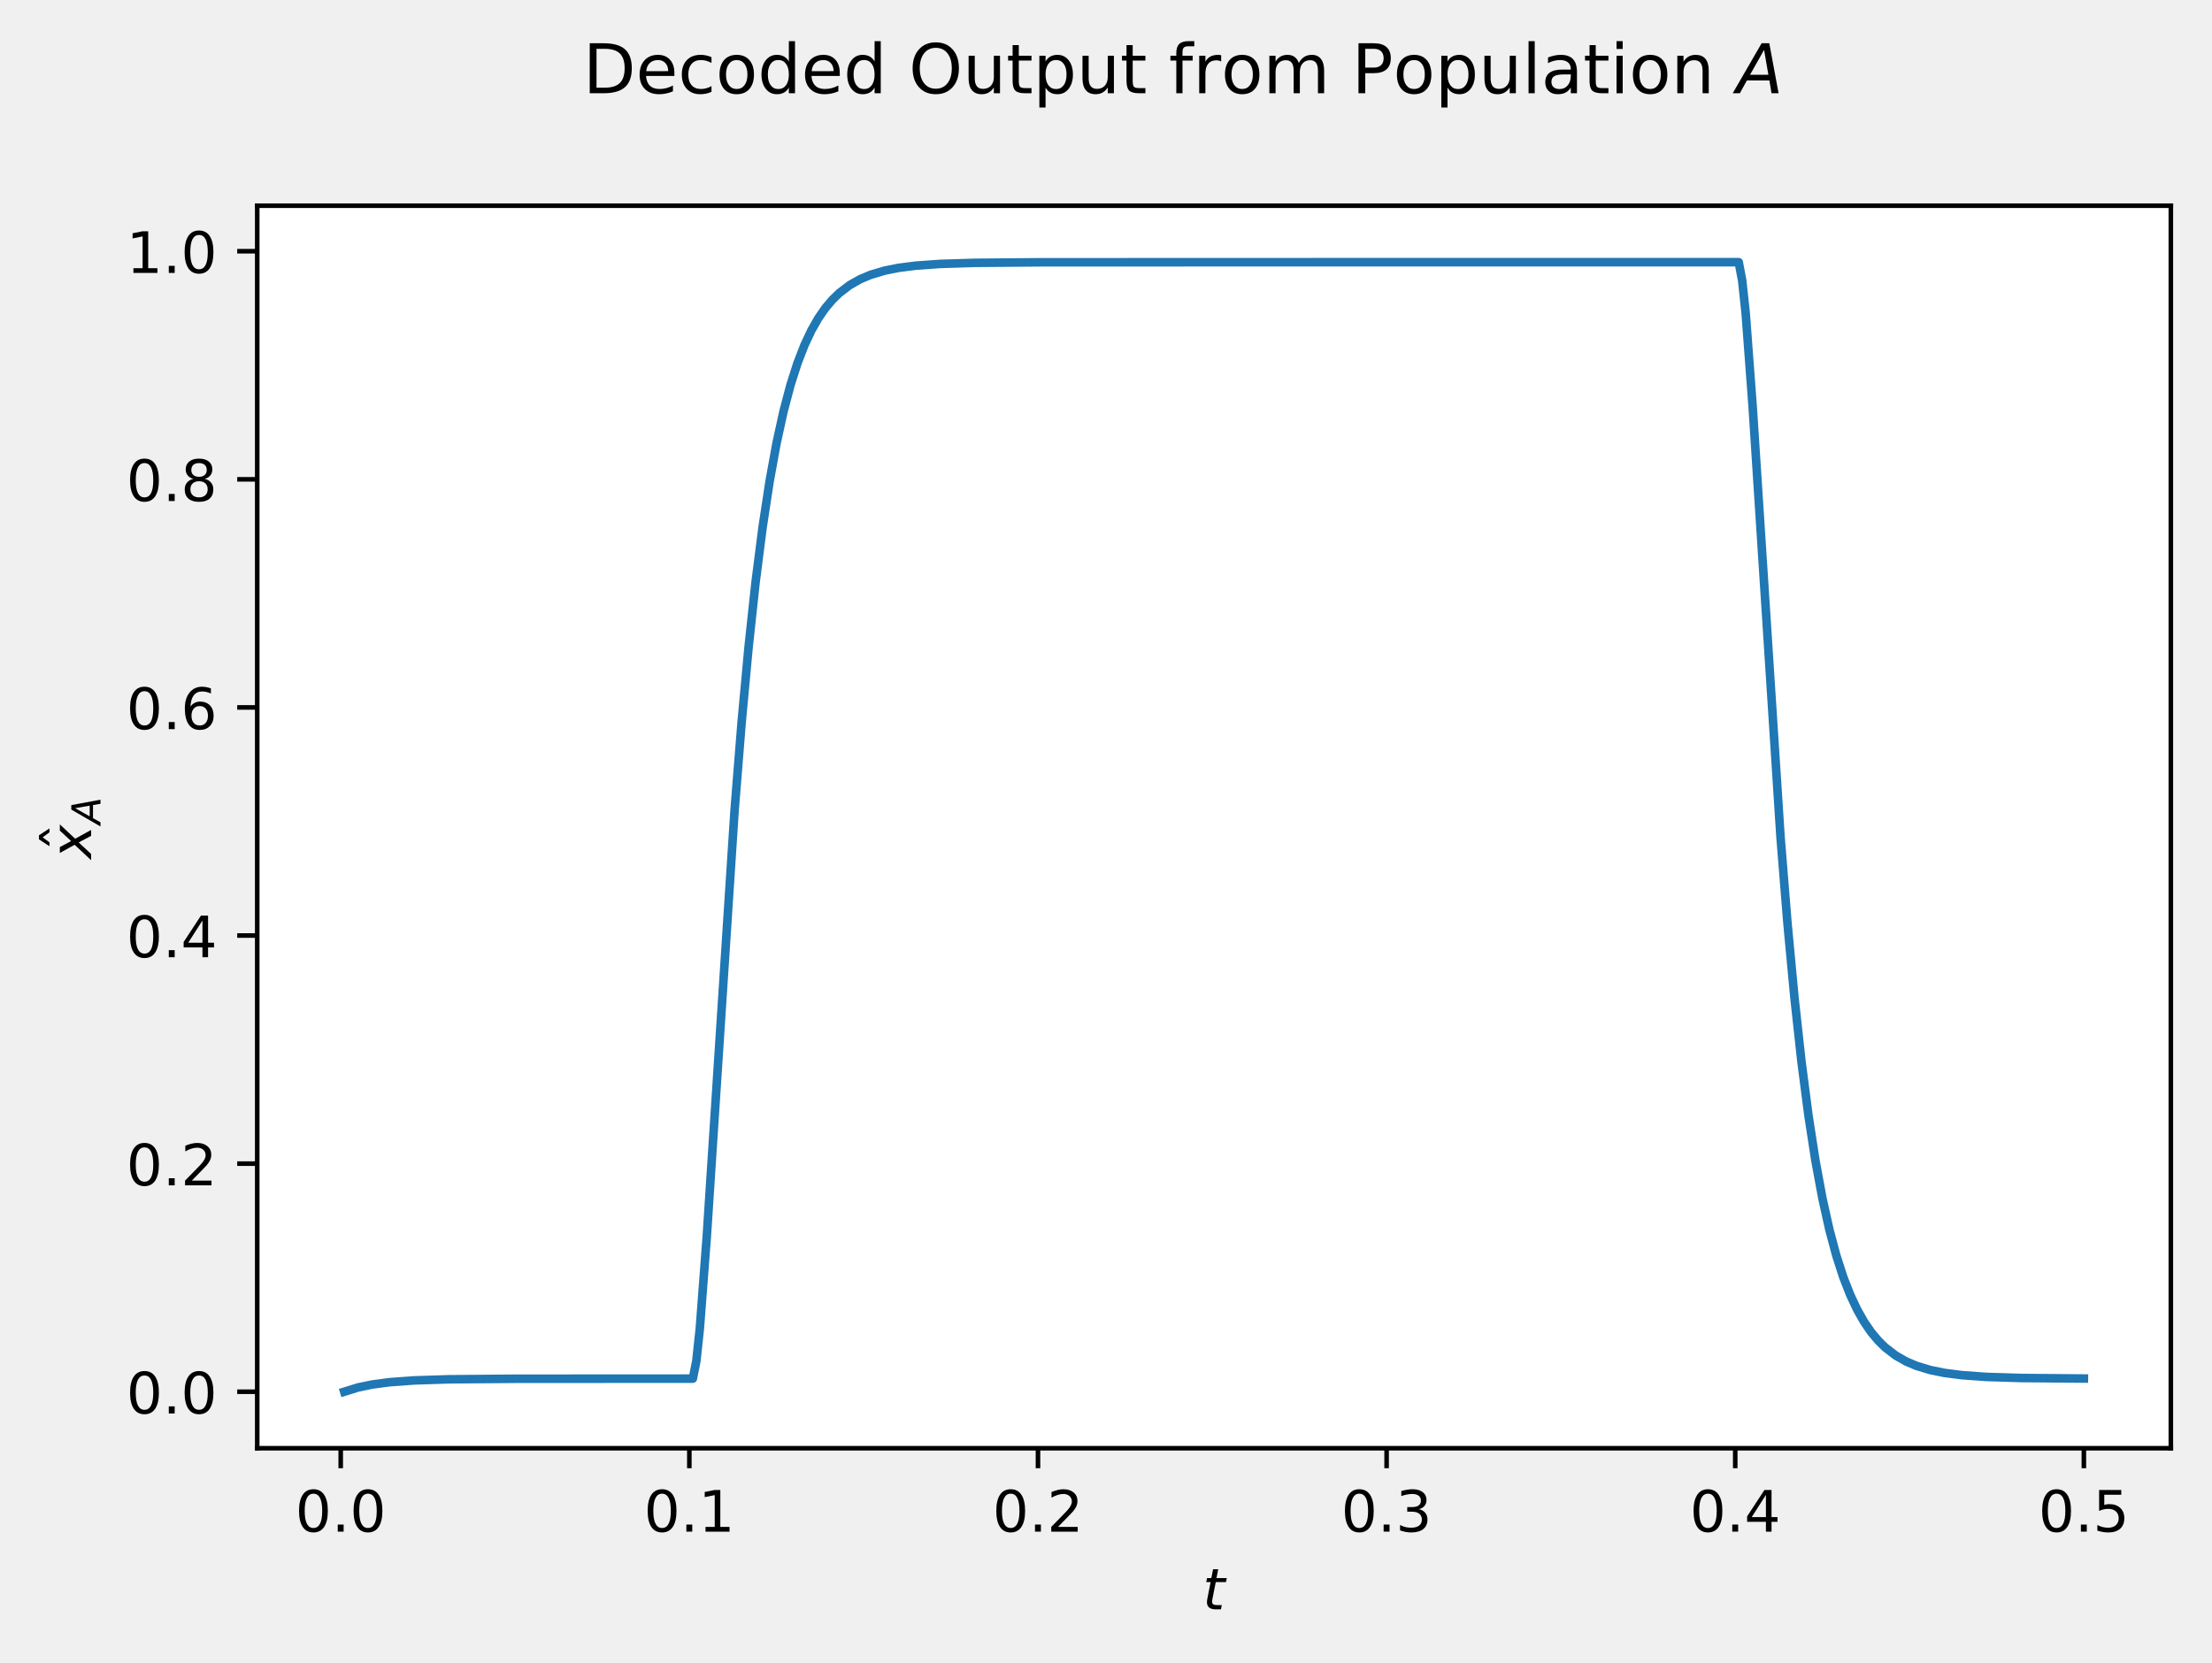
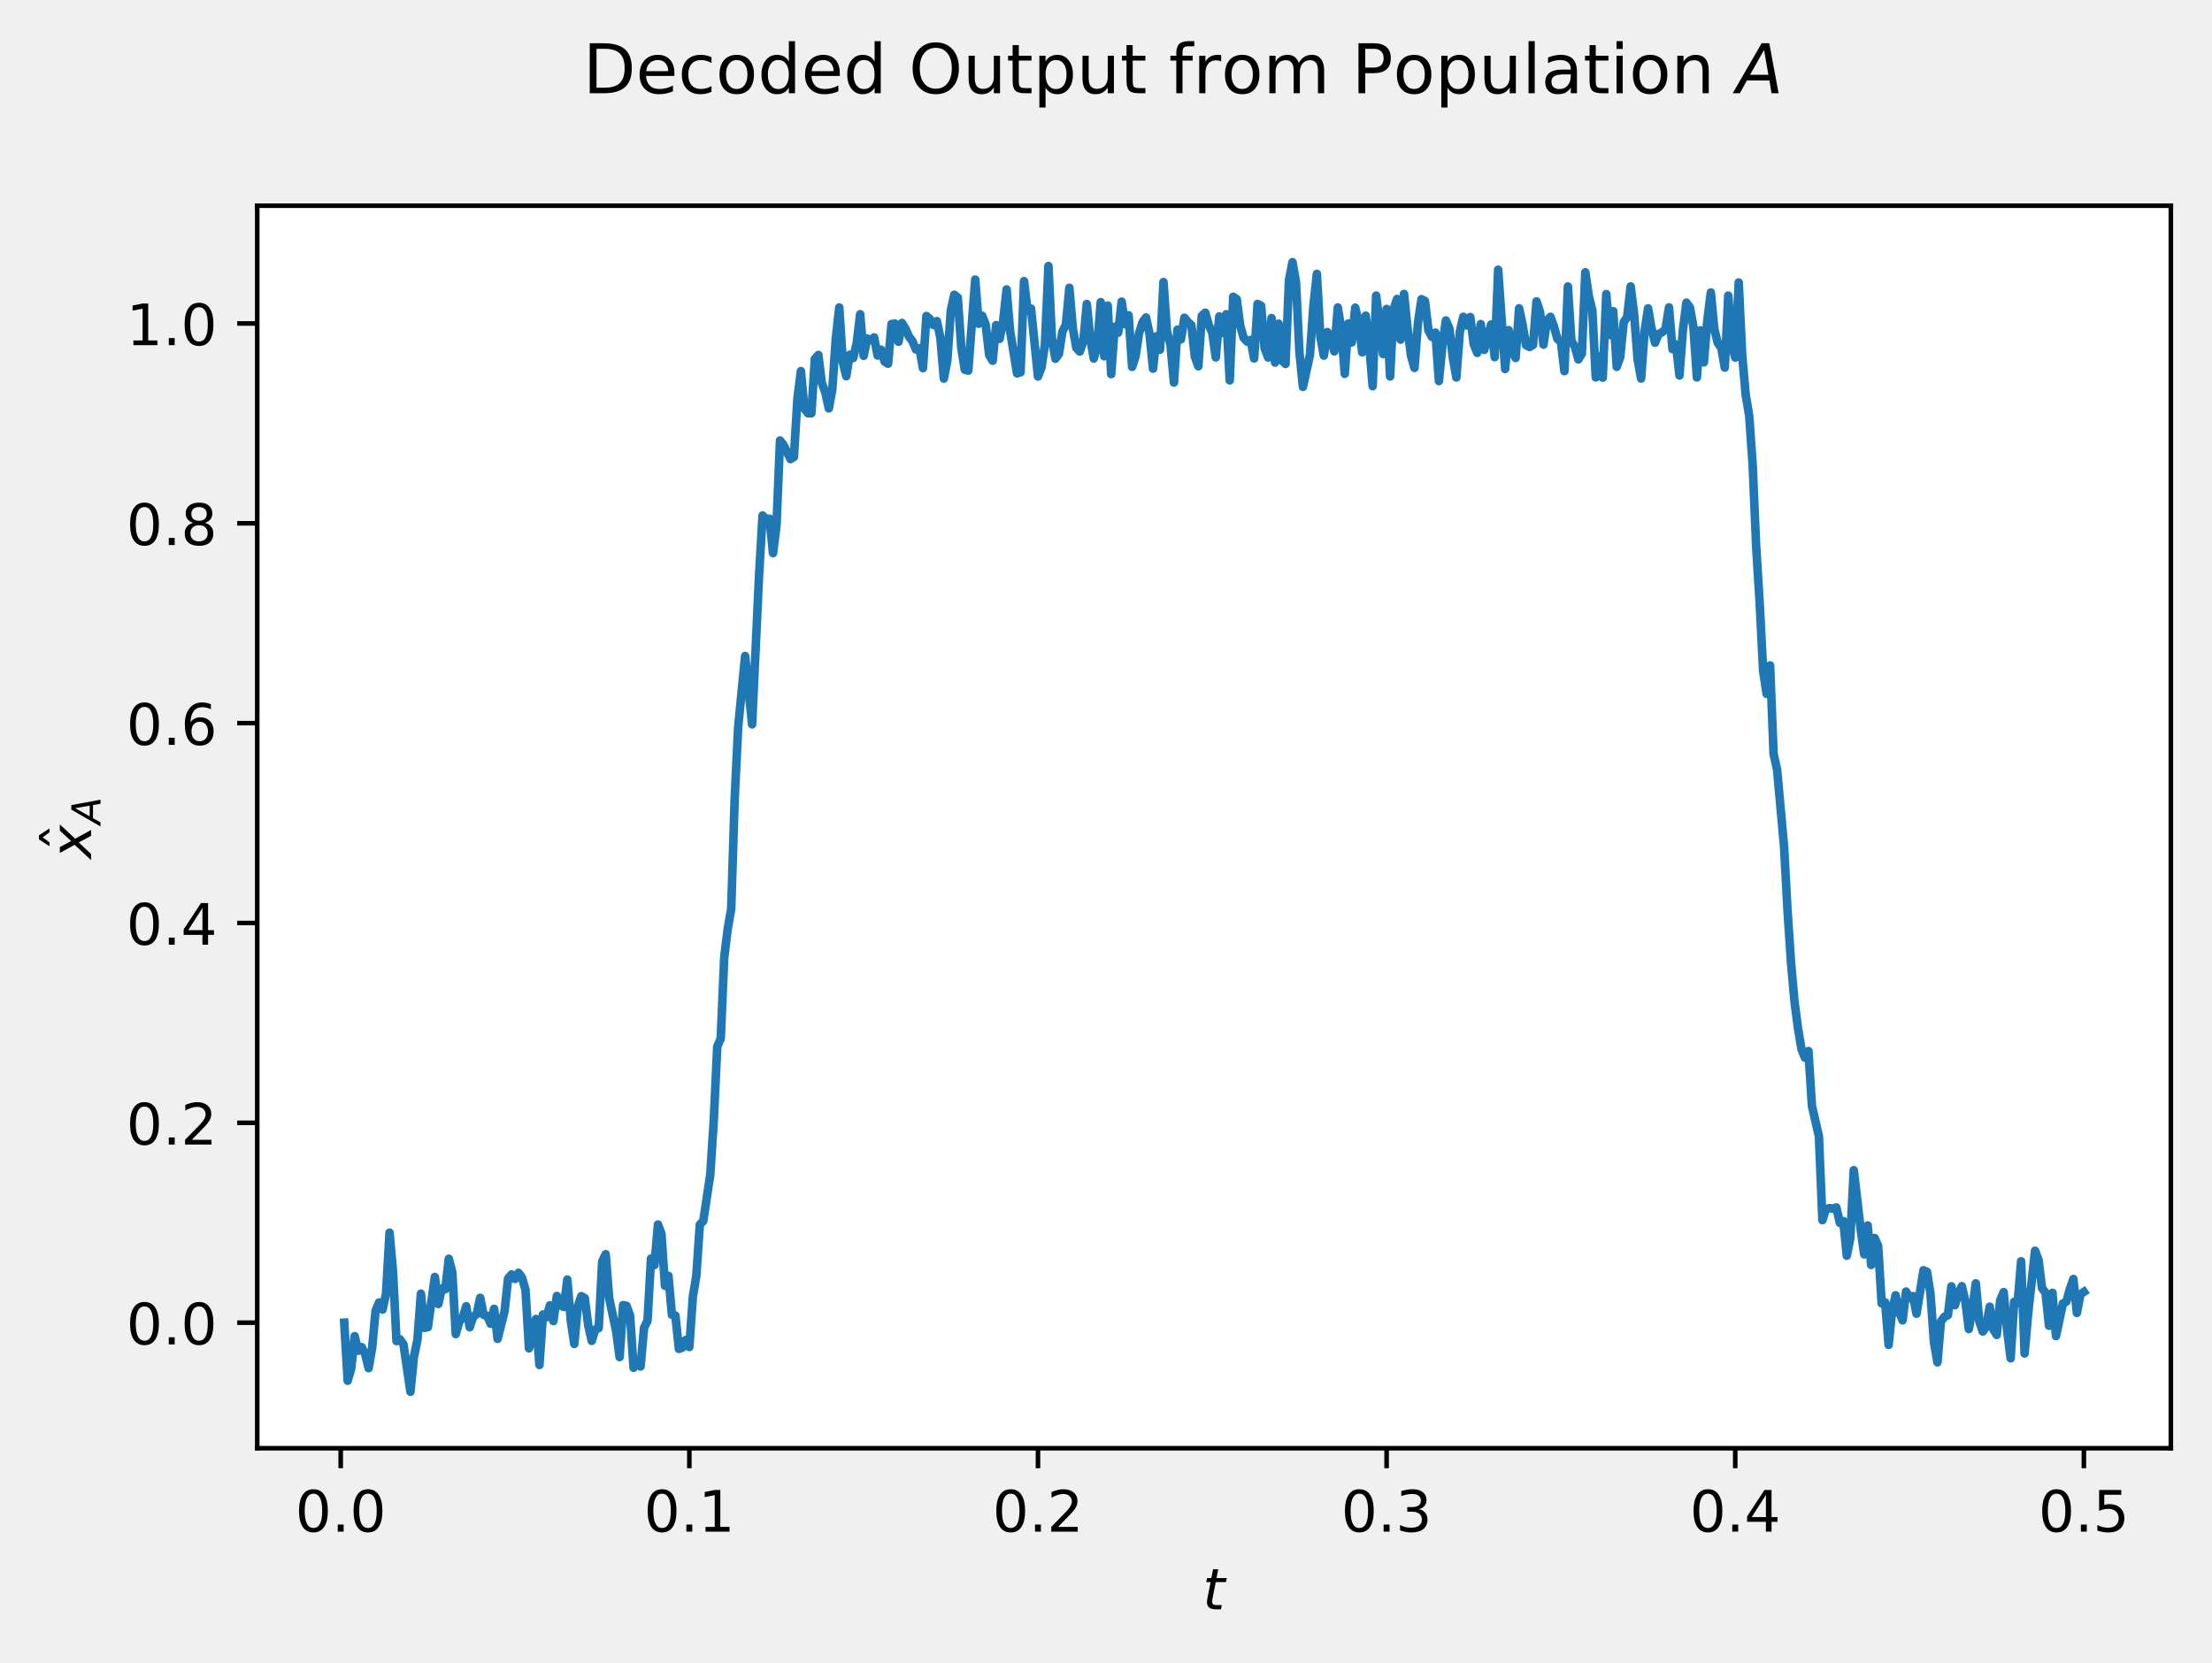
<svg xmlns="http://www.w3.org/2000/svg" xmlns:xlink="http://www.w3.org/1999/xlink" width="387.003pt" height="290.996pt" viewBox="0 0 387.003 290.996" version="1.1">
  <defs>
    <style type="text/css">*{stroke-linejoin: round; stroke-linecap: butt}</style>
  </defs>
  <g id="figure_1">
    <g id="patch_1">
      <path d="M 0 290.996  L 387.003 290.996  L 387.003 0  L 0 0  L 0 290.996  z " style="fill: none" />
    </g>
    <g id="axes_1">
      <g id="patch_2">
        <path d="M 45.003 253.44  L 379.803 253.44  L 379.803 36  L 45.003 36  z " style="fill: #ffffff" />
      </g>
      <g id="matplotlib.axis_1">
        <g id="xtick_1">
          <g id="line2d_1">
            <defs>
-               <path id="m7e45fe6b4c" d="M 0 0  L 0 3.5  " style="stroke: #000000; stroke-width: 0.8" />
+               <path id="m7174a9ec05" d="M 0 0  L 0 3.5  " style="stroke: #000000; stroke-width: 0.8" />
            </defs>
            <g>
-               <use xlink:href="#m7e45fe6b4c" x="59.611" y="253.44" style="stroke: #000000; stroke-width: 0.8" />
+               <use xlink:href="#m7174a9ec05" x="59.611" y="253.44" style="stroke: #000000; stroke-width: 0.8" />
            </g>
          </g>
          <g id="text_1">
            <g transform="translate(51.6598 268.0384) scale(0.1 -0.1)">
              <defs>
                <path id="DejaVuSans-30" d="M 2034 4250  Q 1547 4250 1301 3770  Q 1056 3291 1056 2328  Q 1056 1369 1301 889  Q 1547 409 2034 409  Q 2525 409 2770 889  Q 3016 1369 3016 2328  Q 3016 3291 2770 3770  Q 2525 4250 2034 4250  z M 2034 4750  Q 2819 4750 3233 4129  Q 3647 3509 3647 2328  Q 3647 1150 3233 529  Q 2819 -91 2034 -91  Q 1250 -91 836 529  Q 422 1150 422 2328  Q 422 3509 836 4129  Q 1250 4750 2034 4750  z " transform="scale(0.015625)" />
                <path id="DejaVuSans-2e" d="M 684 794  L 1344 794  L 1344 0  L 684 0  L 684 794  z " transform="scale(0.015625)" />
              </defs>
              <use xlink:href="#DejaVuSans-30" />
              <use xlink:href="#DejaVuSans-2e" x="63.623" />
              <use xlink:href="#DejaVuSans-30" x="95.41" />
            </g>
          </g>
        </g>
        <g id="xtick_2">
          <g id="line2d_2">
            <g>
-               <use xlink:href="#m7e45fe6b4c" x="120.606" y="253.44" style="stroke: #000000; stroke-width: 0.8" />
+               <use xlink:href="#m7174a9ec05" x="120.606" y="253.44" style="stroke: #000000; stroke-width: 0.8" />
            </g>
          </g>
          <g id="text_2">
            <g transform="translate(112.6545 268.0384) scale(0.1 -0.1)">
              <defs>
                <path id="DejaVuSans-31" d="M 794 531  L 1825 531  L 1825 4091  L 703 3866  L 703 4441  L 1819 4666  L 2450 4666  L 2450 531  L 3481 531  L 3481 0  L 794 0  L 794 531  z " transform="scale(0.015625)" />
              </defs>
              <use xlink:href="#DejaVuSans-30" />
              <use xlink:href="#DejaVuSans-2e" x="63.623" />
              <use xlink:href="#DejaVuSans-31" x="95.41" />
            </g>
          </g>
        </g>
        <g id="xtick_3">
          <g id="line2d_3">
            <g>
-               <use xlink:href="#m7e45fe6b4c" x="181.601" y="253.44" style="stroke: #000000; stroke-width: 0.8" />
+               <use xlink:href="#m7174a9ec05" x="181.601" y="253.44" style="stroke: #000000; stroke-width: 0.8" />
            </g>
          </g>
          <g id="text_3">
            <g transform="translate(173.6492 268.0384) scale(0.1 -0.1)">
              <defs>
                <path id="DejaVuSans-32" d="M 1228 531  L 3431 531  L 3431 0  L 469 0  L 469 531  Q 828 903 1448 1529  Q 2069 2156 2228 2338  Q 2531 2678 2651 2914  Q 2772 3150 2772 3378  Q 2772 3750 2511 3984  Q 2250 4219 1831 4219  Q 1534 4219 1204 4116  Q 875 4013 500 3803  L 500 4441  Q 881 4594 1212 4672  Q 1544 4750 1819 4750  Q 2544 4750 2975 4387  Q 3406 4025 3406 3419  Q 3406 3131 3298 2873  Q 3191 2616 2906 2266  Q 2828 2175 2409 1742  Q 1991 1309 1228 531  z " transform="scale(0.015625)" />
              </defs>
              <use xlink:href="#DejaVuSans-30" />
              <use xlink:href="#DejaVuSans-2e" x="63.623" />
              <use xlink:href="#DejaVuSans-32" x="95.41" />
            </g>
          </g>
        </g>
        <g id="xtick_4">
          <g id="line2d_4">
            <g>
-               <use xlink:href="#m7e45fe6b4c" x="242.596" y="253.44" style="stroke: #000000; stroke-width: 0.8" />
+               <use xlink:href="#m7174a9ec05" x="242.596" y="253.44" style="stroke: #000000; stroke-width: 0.8" />
            </g>
          </g>
          <g id="text_4">
            <g transform="translate(234.6439 268.0384) scale(0.1 -0.1)">
              <defs>
                <path id="DejaVuSans-33" d="M 2597 2516  Q 3050 2419 3304 2112  Q 3559 1806 3559 1356  Q 3559 666 3084 287  Q 2609 -91 1734 -91  Q 1441 -91 1130 -33  Q 819 25 488 141  L 488 750  Q 750 597 1062 519  Q 1375 441 1716 441  Q 2309 441 2620 675  Q 2931 909 2931 1356  Q 2931 1769 2642 2001  Q 2353 2234 1838 2234  L 1294 2234  L 1294 2753  L 1863 2753  Q 2328 2753 2575 2939  Q 2822 3125 2822 3475  Q 2822 3834 2567 4026  Q 2313 4219 1838 4219  Q 1578 4219 1281 4162  Q 984 4106 628 3988  L 628 4550  Q 988 4650 1302 4700  Q 1616 4750 1894 4750  Q 2613 4750 3031 4423  Q 3450 4097 3450 3541  Q 3450 3153 3228 2886  Q 3006 2619 2597 2516  z " transform="scale(0.015625)" />
              </defs>
              <use xlink:href="#DejaVuSans-30" />
              <use xlink:href="#DejaVuSans-2e" x="63.623" />
              <use xlink:href="#DejaVuSans-33" x="95.41" />
            </g>
          </g>
        </g>
        <g id="xtick_5">
          <g id="line2d_5">
            <g>
-               <use xlink:href="#m7e45fe6b4c" x="303.59" y="253.44" style="stroke: #000000; stroke-width: 0.8" />
+               <use xlink:href="#m7174a9ec05" x="303.59" y="253.44" style="stroke: #000000; stroke-width: 0.8" />
            </g>
          </g>
          <g id="text_5">
            <g transform="translate(295.6387 268.0384) scale(0.1 -0.1)">
              <defs>
                <path id="DejaVuSans-34" d="M 2419 4116  L 825 1625  L 2419 1625  L 2419 4116  z M 2253 4666  L 3047 4666  L 3047 1625  L 3713 1625  L 3713 1100  L 3047 1100  L 3047 0  L 2419 0  L 2419 1100  L 313 1100  L 313 1709  L 2253 4666  z " transform="scale(0.015625)" />
              </defs>
              <use xlink:href="#DejaVuSans-30" />
              <use xlink:href="#DejaVuSans-2e" x="63.623" />
              <use xlink:href="#DejaVuSans-34" x="95.41" />
            </g>
          </g>
        </g>
        <g id="xtick_6">
          <g id="line2d_6">
            <g>
-               <use xlink:href="#m7e45fe6b4c" x="364.585" y="253.44" style="stroke: #000000; stroke-width: 0.8" />
+               <use xlink:href="#m7174a9ec05" x="364.585" y="253.44" style="stroke: #000000; stroke-width: 0.8" />
            </g>
          </g>
          <g id="text_6">
            <g transform="translate(356.6334 268.0384) scale(0.1 -0.1)">
              <defs>
                <path id="DejaVuSans-35" d="M 691 4666  L 3169 4666  L 3169 4134  L 1269 4134  L 1269 2991  Q 1406 3038 1543 3061  Q 1681 3084 1819 3084  Q 2600 3084 3056 2656  Q 3513 2228 3513 1497  Q 3513 744 3044 326  Q 2575 -91 1722 -91  Q 1428 -91 1123 -41  Q 819 9 494 109  L 494 744  Q 775 591 1075 516  Q 1375 441 1709 441  Q 2250 441 2565 725  Q 2881 1009 2881 1497  Q 2881 1984 2565 2268  Q 2250 2553 1709 2553  Q 1456 2553 1204 2497  Q 953 2441 691 2322  L 691 4666  z " transform="scale(0.015625)" />
              </defs>
              <use xlink:href="#DejaVuSans-30" />
              <use xlink:href="#DejaVuSans-2e" x="63.623" />
              <use xlink:href="#DejaVuSans-35" x="95.41" />
            </g>
          </g>
        </g>
        <g id="text_7">
          <g transform="translate(210.4031 281.7166) scale(0.1 -0.1)">
            <defs>
              <path id="DejaVuSans-Oblique-74" d="M 2706 3500  L 2619 3053  L 1472 3053  L 1100 1153  Q 1081 1047 1072 975  Q 1063 903 1063 863  Q 1063 663 1183 572  Q 1303 481 1569 481  L 2150 481  L 2053 0  L 1503 0  Q 991 0 739 200  Q 488 400 488 806  Q 488 878 497 964  Q 506 1050 525 1153  L 897 3053  L 409 3053  L 500 3500  L 978 3500  L 1172 4494  L 1747 4494  L 1556 3500  L 2706 3500  z " transform="scale(0.015625)" />
            </defs>
            <use xlink:href="#DejaVuSans-Oblique-74" transform="translate(0 0.78125)" />
          </g>
        </g>
      </g>
      <g id="matplotlib.axis_2">
        <g id="ytick_1">
          <g id="line2d_7">
            <defs>
-               <path id="m61e25bd1f5" d="M 0 0  L -3.5 0  " style="stroke: #000000; stroke-width: 0.8" />
+               <path id="m67302a5485" d="M 0 0  L -3.5 0  " style="stroke: #000000; stroke-width: 0.8" />
            </defs>
            <g>
-               <use xlink:href="#m61e25bd1f5" x="45.003" y="243.556" style="stroke: #000000; stroke-width: 0.8" />
+               <use xlink:href="#m67302a5485" x="45.003" y="231.468" style="stroke: #000000; stroke-width: 0.8" />
            </g>
          </g>
          <g id="text_8">
-             <g transform="translate(22.1 247.3556) scale(0.1 -0.1)">
+             <g transform="translate(22.1 235.267) scale(0.1 -0.1)">
              <use xlink:href="#DejaVuSans-30" />
              <use xlink:href="#DejaVuSans-2e" x="63.623" />
              <use xlink:href="#DejaVuSans-30" x="95.41" />
            </g>
          </g>
        </g>
        <g id="ytick_2">
          <g id="line2d_8">
            <g>
-               <use xlink:href="#m61e25bd1f5" x="45.003" y="203.638" style="stroke: #000000; stroke-width: 0.8" />
+               <use xlink:href="#m67302a5485" x="45.003" y="196.495" style="stroke: #000000; stroke-width: 0.8" />
            </g>
          </g>
          <g id="text_9">
-             <g transform="translate(22.1 207.4368) scale(0.1 -0.1)">
+             <g transform="translate(22.1 200.2947) scale(0.1 -0.1)">
              <use xlink:href="#DejaVuSans-30" />
              <use xlink:href="#DejaVuSans-2e" x="63.623" />
              <use xlink:href="#DejaVuSans-32" x="95.41" />
            </g>
          </g>
        </g>
        <g id="ytick_3">
          <g id="line2d_9">
            <g>
-               <use xlink:href="#m61e25bd1f5" x="45.003" y="163.719" style="stroke: #000000; stroke-width: 0.8" />
+               <use xlink:href="#m67302a5485" x="45.003" y="161.523" style="stroke: #000000; stroke-width: 0.8" />
            </g>
          </g>
          <g id="text_10">
-             <g transform="translate(22.1 167.518) scale(0.1 -0.1)">
+             <g transform="translate(22.1 165.3224) scale(0.1 -0.1)">
              <use xlink:href="#DejaVuSans-30" />
              <use xlink:href="#DejaVuSans-2e" x="63.623" />
              <use xlink:href="#DejaVuSans-34" x="95.41" />
            </g>
          </g>
        </g>
        <g id="ytick_4">
          <g id="line2d_10">
            <g>
-               <use xlink:href="#m61e25bd1f5" x="45.003" y="123.8" style="stroke: #000000; stroke-width: 0.8" />
+               <use xlink:href="#m67302a5485" x="45.003" y="126.551" style="stroke: #000000; stroke-width: 0.8" />
            </g>
          </g>
          <g id="text_11">
-             <g transform="translate(22.1 127.5993) scale(0.1 -0.1)">
+             <g transform="translate(22.1 130.3501) scale(0.1 -0.1)">
              <defs>
                <path id="DejaVuSans-36" d="M 2113 2584  Q 1688 2584 1439 2293  Q 1191 2003 1191 1497  Q 1191 994 1439 701  Q 1688 409 2113 409  Q 2538 409 2786 701  Q 3034 994 3034 1497  Q 3034 2003 2786 2293  Q 2538 2584 2113 2584  z M 3366 4563  L 3366 3988  Q 3128 4100 2886 4159  Q 2644 4219 2406 4219  Q 1781 4219 1451 3797  Q 1122 3375 1075 2522  Q 1259 2794 1537 2939  Q 1816 3084 2150 3084  Q 2853 3084 3261 2657  Q 3669 2231 3669 1497  Q 3669 778 3244 343  Q 2819 -91 2113 -91  Q 1303 -91 875 529  Q 447 1150 447 2328  Q 447 3434 972 4092  Q 1497 4750 2381 4750  Q 2619 4750 2861 4703  Q 3103 4656 3366 4563  z " transform="scale(0.015625)" />
              </defs>
              <use xlink:href="#DejaVuSans-30" />
              <use xlink:href="#DejaVuSans-2e" x="63.623" />
              <use xlink:href="#DejaVuSans-36" x="95.41" />
            </g>
          </g>
        </g>
        <g id="ytick_5">
          <g id="line2d_11">
            <g>
-               <use xlink:href="#m61e25bd1f5" x="45.003" y="83.881" style="stroke: #000000; stroke-width: 0.8" />
+               <use xlink:href="#m67302a5485" x="45.003" y="91.579" style="stroke: #000000; stroke-width: 0.8" />
            </g>
          </g>
          <g id="text_12">
-             <g transform="translate(22.1 87.68049) scale(0.1 -0.1)">
+             <g transform="translate(22.1 95.37785) scale(0.1 -0.1)">
              <defs>
                <path id="DejaVuSans-38" d="M 2034 2216  Q 1584 2216 1326 1975  Q 1069 1734 1069 1313  Q 1069 891 1326 650  Q 1584 409 2034 409  Q 2484 409 2743 651  Q 3003 894 3003 1313  Q 3003 1734 2745 1975  Q 2488 2216 2034 2216  z M 1403 2484  Q 997 2584 770 2862  Q 544 3141 544 3541  Q 544 4100 942 4425  Q 1341 4750 2034 4750  Q 2731 4750 3128 4425  Q 3525 4100 3525 3541  Q 3525 3141 3298 2862  Q 3072 2584 2669 2484  Q 3125 2378 3379 2068  Q 3634 1759 3634 1313  Q 3634 634 3220 271  Q 2806 -91 2034 -91  Q 1263 -91 848 271  Q 434 634 434 1313  Q 434 1759 690 2068  Q 947 2378 1403 2484  z M 1172 3481  Q 1172 3119 1398 2916  Q 1625 2713 2034 2713  Q 2441 2713 2670 2916  Q 2900 3119 2900 3481  Q 2900 3844 2670 4047  Q 2441 4250 2034 4250  Q 1625 4250 1398 4047  Q 1172 3844 1172 3481  z " transform="scale(0.015625)" />
              </defs>
              <use xlink:href="#DejaVuSans-30" />
              <use xlink:href="#DejaVuSans-2e" x="63.623" />
              <use xlink:href="#DejaVuSans-38" x="95.41" />
            </g>
          </g>
        </g>
        <g id="ytick_6">
          <g id="line2d_12">
            <g>
-               <use xlink:href="#m61e25bd1f5" x="45.003" y="43.963" style="stroke: #000000; stroke-width: 0.8" />
+               <use xlink:href="#m67302a5485" x="45.003" y="56.606" style="stroke: #000000; stroke-width: 0.8" />
            </g>
          </g>
          <g id="text_13">
-             <g transform="translate(22.1 47.76172) scale(0.1 -0.1)">
+             <g transform="translate(22.1 60.40557) scale(0.1 -0.1)">
              <use xlink:href="#DejaVuSans-31" />
              <use xlink:href="#DejaVuSans-2e" x="63.623" />
              <use xlink:href="#DejaVuSans-30" x="95.41" />
            </g>
          </g>
        </g>
        <g id="text_14">
          <g transform="translate(16.02031 150.27) rotate(-90) scale(0.1 -0.1)">
            <defs>
              <path id="DejaVuSans-302" d="M -1831 5119  L -1369 5119  L -603 3944  L -1038 3944  L -1600 4709  L -2163 3944  L -2597 3944  L -1831 5119  z M -1600 3584  L -1600 3584  z " transform="scale(0.015625)" />
              <path id="DejaVuSans-Oblique-78" d="M 3841 3500  L 2234 1784  L 3219 0  L 2559 0  L 1819 1388  L 531 0  L -166 0  L 1556 1844  L 641 3500  L 1300 3500  L 1972 2234  L 3144 3500  L 3841 3500  z " transform="scale(0.015625)" />
              <path id="DejaVuSans-Oblique-41" d="M 2356 4666  L 3072 4666  L 3938 0  L 3278 0  L 3084 1197  L 984 1197  L 325 0  L -341 0  L 2356 4666  z M 2584 4044  L 1275 1722  L 2988 1722  L 2584 4044  z " transform="scale(0.015625)" />
            </defs>
            <use xlink:href="#DejaVuSans-302" transform="translate(62.37305 12.01562)" />
            <use xlink:href="#DejaVuSans-Oblique-78" transform="translate(0 0.828125)" />
            <use xlink:href="#DejaVuSans-Oblique-41" transform="translate(60.13672 -15.57812) scale(0.7)" />
          </g>
        </g>
      </g>
      <g id="line2d_13">
-         <path d="M 60.221 243.556  L 62.661 242.8  L 65.101 242.294  L 68.151 241.888  L 72.42 241.574  L 78.52 241.378  L 90.109 241.28  L 121.216 241.263  L 121.826 238.203  L 122.436 232.504  L 123.656 216.39  L 128.535 141.587  L 129.755 126.38  L 130.975 113.184  L 132.195 101.874  L 133.415 92.315  L 134.635 84.293  L 135.855 77.593  L 137.075 72.021  L 138.295 67.401  L 139.514 63.579  L 140.734 60.425  L 141.954 57.824  L 143.174 55.683  L 144.394 53.923  L 145.614 52.476  L 146.834 51.288  L 148.664 49.894  L 150.493 48.858  L 152.323 48.089  L 154.763 47.363  L 157.203 46.876  L 160.253 46.486  L 164.522 46.183  L 170.622 45.994  L 182.211 45.9  L 231.616 45.884  L 304.2 45.884  L 304.81 49.128  L 305.42 54.858  L 306.64 71.194  L 311.52 146.562  L 312.739 161.673  L 313.959 174.67  L 315.179 185.793  L 316.399 195.197  L 317.619 203.094  L 318.839 209.694  L 320.059 215.186  L 321.279 219.743  L 322.499 223.515  L 323.718 226.629  L 324.938 229.213  L 326.158 231.364  L 327.378 233.137  L 328.598 234.596  L 329.818 235.795  L 331.648 237.204  L 333.478 238.252  L 335.307 239.03  L 337.747 239.765  L 340.187 240.258  L 343.237 240.653  L 347.506 240.96  L 353.606 241.152  L 364.585 241.245  L 364.585 241.245  " clip-path="url(#pd326ae05a4)" style="fill: none; stroke: #1f77b4; stroke-width: 1.5; stroke-linecap: square" />
+         <path d="M 60.221 231.468  L 60.831 241.63  L 61.441 239.522  L 62.051 233.829  L 62.661 236.387  L 63.271 235.747  L 63.881 236.974  L 64.491 239.432  L 65.101 235.915  L 65.711 229.365  L 66.321 227.94  L 66.931 229.169  L 67.541 226.4  L 68.151 215.716  L 68.761 222.527  L 69.371 234.689  L 69.98 234.383  L 70.59 235.267  L 71.81 243.556  L 72.42 237.436  L 73.03 234.472  L 73.64 226.392  L 74.25 232.379  L 74.86 232.25  L 76.08 223.467  L 76.69 228.203  L 77.3 225.499  L 77.91 225.623  L 78.52 220.284  L 79.13 222.643  L 79.74 233.468  L 80.35 231.282  L 80.96 230.561  L 81.569 228.589  L 82.179 232.268  L 82.789 230.419  L 83.399 229.973  L 84.009 227.115  L 84.619 230.102  L 85.229 230.262  L 85.839 231.659  L 86.449 229.045  L 87.059 234.301  L 88.279 229.445  L 88.889 223.76  L 89.499 223.028  L 90.109 223.82  L 90.719 222.743  L 91.329 223.573  L 91.939 225.712  L 92.549 235.961  L 93.768 230.822  L 94.378 238.872  L 94.988 230.04  L 95.598 230.531  L 96.208 228.441  L 96.818 231.193  L 97.428 226.798  L 98.038 228.43  L 98.648 228.719  L 99.258 223.921  L 99.868 231.155  L 100.478 235.188  L 101.088 228.615  L 101.698 226.832  L 102.308 227.167  L 102.918 231.959  L 103.528 234.651  L 104.138 232.666  L 104.747 232.409  L 105.357 220.78  L 105.967 219.491  L 106.577 227.172  L 107.797 232.95  L 108.407 237.486  L 109.017 228.396  L 109.627 228.529  L 110.237 230.248  L 110.847 239.356  L 111.457 238.137  L 112.067 239.132  L 112.677 232.37  L 113.287 231.141  L 113.897 220.246  L 114.507 221.381  L 115.117 214.296  L 115.726 215.93  L 116.336 225.018  L 116.946 223.261  L 117.556 230.088  L 118.166 230.219  L 118.776 236.06  L 119.386 235.826  L 119.996 234.49  L 120.606 235.725  L 121.216 226.955  L 121.826 223.26  L 122.436 214.316  L 123.046 213.661  L 124.266 205.551  L 124.876 196.15  L 125.486 183.153  L 126.096 181.748  L 126.706 167.569  L 127.315 162.552  L 127.925 159.097  L 128.535 139.811  L 129.145 127.269  L 130.365 114.799  L 131.585 126.76  L 132.805 100.611  L 133.415 90.215  L 134.025 90.815  L 134.635 90.774  L 135.245 96.81  L 135.855 91.911  L 136.465 77.084  L 137.075 77.848  L 138.295 80.335  L 138.904 79.975  L 139.514 69.767  L 140.124 64.938  L 140.734 71.493  L 141.344 72.315  L 141.954 72.328  L 142.564 62.819  L 143.174 62.12  L 143.784 67.037  L 144.394 68.696  L 145.004 71.472  L 145.614 68.184  L 146.224 59.297  L 146.834 53.807  L 147.444 63.291  L 148.054 65.839  L 148.664 62.084  L 149.274 62.656  L 149.884 60.085  L 150.493 54.99  L 151.103 62.267  L 151.713 59.242  L 152.323 59.539  L 152.933 59.043  L 153.543 62.219  L 154.153 61.194  L 154.763 63.276  L 155.373 63.649  L 155.983 56.705  L 156.593 56.629  L 157.203 59.815  L 157.813 56.521  L 158.423 57.543  L 159.033 58.896  L 159.643 59.718  L 160.253 61.16  L 160.863 60.952  L 161.473 64.429  L 162.082 55.304  L 162.692 55.82  L 163.302 56.875  L 163.912 56.199  L 164.522 59.084  L 165.132 66.257  L 165.742 63.074  L 166.352 54.314  L 166.962 51.582  L 167.572 52.091  L 168.182 60.831  L 168.792 64.695  L 169.402 64.866  L 170.622 48.926  L 171.232 56.663  L 171.842 55.254  L 172.452 56.81  L 173.062 62.133  L 173.671 63.136  L 174.281 56.9  L 174.891 59.298  L 175.501 56.223  L 176.111 50.659  L 176.721 57.92  L 177.941 65.344  L 178.551 65.157  L 179.161 49.193  L 179.771 54.336  L 180.381 53.995  L 181.601 65.883  L 182.211 64.315  L 182.821 60.263  L 183.431 46.557  L 184.041 59.228  L 184.651 62.782  L 185.26 61.953  L 185.87 58.034  L 186.48 56.838  L 187.09 50.366  L 187.7 57.47  L 188.31 60.888  L 188.92 61.518  L 189.53 59.789  L 190.14 53.2  L 190.75 59.211  L 191.36 62.75  L 191.97 60.551  L 192.58 52.876  L 193.19 62.344  L 193.8 53.468  L 194.41 65.473  L 195.02 57.174  L 195.63 58.227  L 196.24 52.786  L 196.849 56.748  L 197.459 55.179  L 198.069 64.207  L 198.679 62.319  L 199.289 58.284  L 199.899 56.386  L 200.509 55.558  L 201.119 58.485  L 201.729 64.522  L 202.339 58.851  L 202.949 61.194  L 203.559 49.36  L 204.169 58.06  L 204.779 60.3  L 205.389 66.944  L 205.999 57.696  L 206.609 59.393  L 207.219 55.602  L 207.829 56.345  L 208.438 56.898  L 209.048 62.446  L 209.658 64.103  L 210.268 55.267  L 210.878 54.722  L 211.488 56.888  L 212.098 58.249  L 212.708 62.547  L 213.318 55.383  L 213.928 58.256  L 214.538 54.997  L 215.148 66.572  L 215.758 51.938  L 216.368 52.347  L 216.978 56.973  L 217.588 59.132  L 218.198 59.777  L 218.808 59.486  L 219.418 62.731  L 220.027 53.191  L 220.637 53.509  L 221.247 60.925  L 221.857 62.563  L 222.467 55.662  L 223.077 63.447  L 223.687 56.643  L 224.297 63.102  L 224.907 63.689  L 225.517 49.011  L 226.127 45.884  L 226.737 49.318  L 227.347 61.671  L 227.957 67.703  L 229.177 62.131  L 229.787 53.532  L 230.397 47.922  L 231.007 58.921  L 231.616 62.238  L 232.226 58.113  L 232.836 58.993  L 233.446 61.49  L 234.056 53.806  L 234.666 57.589  L 235.276 65.416  L 235.886 56.62  L 236.496 59.922  L 237.106 53.847  L 237.716 56.379  L 238.326 61.659  L 238.936 55.245  L 239.546 60.228  L 240.156 67.588  L 240.766 51.73  L 241.986 61.962  L 242.596 54.07  L 243.205 65.881  L 243.815 54.126  L 244.425 52.324  L 245.035 59.438  L 245.645 51.436  L 246.255 57.436  L 246.865 62.25  L 247.475 64.382  L 248.085 56.464  L 248.695 52.364  L 249.305 52.67  L 249.915 57.839  L 250.525 58.967  L 251.135 58.209  L 251.745 66.683  L 252.355 60.436  L 252.965 56.078  L 253.575 57.473  L 254.185 62.572  L 254.794 66.054  L 255.404 58.077  L 256.014 55.444  L 256.624 56.958  L 257.234 55.484  L 257.844 60.252  L 258.454 61.754  L 259.064 56.714  L 259.674 61.224  L 260.894 56.78  L 261.504 62.503  L 262.114 47.206  L 263.334 64.576  L 263.944 57.776  L 264.554 61.337  L 265.164 62.65  L 265.774 53.96  L 266.383 56.816  L 266.993 60.414  L 267.603 60.723  L 268.213 60.356  L 268.823 52.743  L 269.433 54.589  L 270.043 60.316  L 270.653 56.061  L 271.263 55.447  L 271.873 57.138  L 272.483 59.313  L 273.093 59.817  L 273.703 64.957  L 274.313 50.135  L 274.923 59.668  L 275.533 60.689  L 276.143 62.897  L 276.753 61.901  L 277.362 47.649  L 277.972 51.814  L 278.582 54.29  L 279.192 66.049  L 279.802 62.312  L 280.412 66.093  L 281.022 51.463  L 281.632 58.642  L 282.242 54.45  L 282.852 64.195  L 283.462 62.485  L 284.072 56.398  L 284.682 55.483  L 285.292 50.127  L 285.902 55.019  L 286.512 62.888  L 287.122 66.253  L 287.732 57.905  L 288.342 53.964  L 288.951 57.515  L 289.561 59.974  L 290.171 58.449  L 290.781 58.164  L 291.391 57.602  L 292.001 53.792  L 292.611 61.101  L 293.221 60.266  L 293.831 65.705  L 294.441 57.67  L 295.051 52.96  L 295.661 53.815  L 296.271 57.145  L 296.881 66.049  L 297.491 57.811  L 298.101 63.418  L 298.711 56.025  L 299.321 51.193  L 299.931 57.579  L 300.54 60.038  L 301.15 60.847  L 301.76 64.333  L 302.37 51.729  L 302.98 60.172  L 303.59 62.572  L 304.2 49.433  L 304.81 62.157  L 305.42 69.114  L 306.03 72.73  L 306.64 81.332  L 307.25 95.62  L 307.86 105.392  L 308.47 117.39  L 309.08 121.423  L 309.69 116.453  L 310.3 131.963  L 310.91 134.658  L 312.129 148.104  L 312.739 159.327  L 313.349 168.436  L 313.959 175.293  L 314.569 179.939  L 315.179 183.596  L 315.789 185.103  L 316.399 183.934  L 317.009 193.537  L 318.229 198.834  L 318.839 213.531  L 319.449 211.622  L 320.059 211.421  L 320.669 211.515  L 321.279 211.303  L 321.889 213.998  L 322.499 213.68  L 323.109 219.752  L 323.718 216.678  L 324.328 204.78  L 325.548 215.208  L 326.158 219.517  L 326.768 214.457  L 327.378 221.365  L 327.988 216.656  L 328.598 218.065  L 329.208 228.097  L 329.818 227.92  L 330.428 235.353  L 331.038 229.368  L 331.648 226.67  L 332.258 229.6  L 332.868 231.056  L 333.478 226.022  L 334.088 227.161  L 334.698 226.821  L 335.307 229.901  L 336.527 222.289  L 337.137 222.562  L 337.747 226.394  L 338.357 234.892  L 338.967 238.407  L 339.577 231.251  L 340.187 230.434  L 340.797 230.153  L 341.407 225.11  L 342.017 228.423  L 342.627 226.374  L 343.237 225.086  L 343.847 227.71  L 344.457 232.584  L 345.067 229.213  L 345.677 224.582  L 346.287 231.257  L 346.896 233.019  L 347.506 232.127  L 348.116 228.666  L 348.726 232.601  L 349.336 233.612  L 349.946 227.542  L 350.556 226.119  L 351.166 232.881  L 351.776 237.701  L 352.386 227.823  L 352.996 228.033  L 353.606 220.726  L 354.216 236.856  L 354.826 229.946  L 356.046 218.88  L 356.656 220.502  L 357.266 225.433  L 357.876 226.209  L 358.485 232.004  L 359.095 226.25  L 359.705 233.81  L 360.925 228.103  L 361.535 227.775  L 362.145 225.528  L 362.755 223.82  L 363.365 229.764  L 363.975 226.506  L 364.585 226.09  L 364.585 226.09  " clip-path="url(#p2c94992795)" style="fill: none; stroke: #1f77b4; stroke-width: 1.5; stroke-linecap: square" />
      </g>
      <g id="patch_3">
        <path d="M 45.003 253.44  L 45.003 36  " style="fill: none; stroke: #000000; stroke-width: 0.8; stroke-linejoin: miter; stroke-linecap: square" />
      </g>
      <g id="patch_4">
        <path d="M 379.803 253.44  L 379.803 36  " style="fill: none; stroke: #000000; stroke-width: 0.8; stroke-linejoin: miter; stroke-linecap: square" />
      </g>
      <g id="patch_5">
        <path d="M 45.003 253.44  L 379.803 253.44  " style="fill: none; stroke: #000000; stroke-width: 0.8; stroke-linejoin: miter; stroke-linecap: square" />
      </g>
      <g id="patch_6">
        <path d="M 45.003 36  L 379.803 36  " style="fill: none; stroke: #000000; stroke-width: 0.8; stroke-linejoin: miter; stroke-linecap: square" />
      </g>
    </g>
    <g id="text_15">
      <g transform="translate(102.0031 16.32) scale(0.12 -0.12)">
        <defs>
          <path id="DejaVuSans-44" d="M 1259 4147  L 1259 519  L 2022 519  Q 2988 519 3436 956  Q 3884 1394 3884 2338  Q 3884 3275 3436 3711  Q 2988 4147 2022 4147  L 1259 4147  z M 628 4666  L 1925 4666  Q 3281 4666 3915 4102  Q 4550 3538 4550 2338  Q 4550 1131 3912 565  Q 3275 0 1925 0  L 628 0  L 628 4666  z " transform="scale(0.015625)" />
          <path id="DejaVuSans-65" d="M 3597 1894  L 3597 1613  L 953 1613  Q 991 1019 1311 708  Q 1631 397 2203 397  Q 2534 397 2845 478  Q 3156 559 3463 722  L 3463 178  Q 3153 47 2828 -22  Q 2503 -91 2169 -91  Q 1331 -91 842 396  Q 353 884 353 1716  Q 353 2575 817 3079  Q 1281 3584 2069 3584  Q 2775 3584 3186 3129  Q 3597 2675 3597 1894  z M 3022 2063  Q 3016 2534 2758 2815  Q 2500 3097 2075 3097  Q 1594 3097 1305 2825  Q 1016 2553 972 2059  L 3022 2063  z " transform="scale(0.015625)" />
          <path id="DejaVuSans-63" d="M 3122 3366  L 3122 2828  Q 2878 2963 2633 3030  Q 2388 3097 2138 3097  Q 1578 3097 1268 2742  Q 959 2388 959 1747  Q 959 1106 1268 751  Q 1578 397 2138 397  Q 2388 397 2633 464  Q 2878 531 3122 666  L 3122 134  Q 2881 22 2623 -34  Q 2366 -91 2075 -91  Q 1284 -91 818 406  Q 353 903 353 1747  Q 353 2603 823 3093  Q 1294 3584 2113 3584  Q 2378 3584 2631 3529  Q 2884 3475 3122 3366  z " transform="scale(0.015625)" />
          <path id="DejaVuSans-6f" d="M 1959 3097  Q 1497 3097 1228 2736  Q 959 2375 959 1747  Q 959 1119 1226 758  Q 1494 397 1959 397  Q 2419 397 2687 759  Q 2956 1122 2956 1747  Q 2956 2369 2687 2733  Q 2419 3097 1959 3097  z M 1959 3584  Q 2709 3584 3137 3096  Q 3566 2609 3566 1747  Q 3566 888 3137 398  Q 2709 -91 1959 -91  Q 1206 -91 779 398  Q 353 888 353 1747  Q 353 2609 779 3096  Q 1206 3584 1959 3584  z " transform="scale(0.015625)" />
          <path id="DejaVuSans-64" d="M 2906 2969  L 2906 4863  L 3481 4863  L 3481 0  L 2906 0  L 2906 525  Q 2725 213 2448 61  Q 2172 -91 1784 -91  Q 1150 -91 751 415  Q 353 922 353 1747  Q 353 2572 751 3078  Q 1150 3584 1784 3584  Q 2172 3584 2448 3432  Q 2725 3281 2906 2969  z M 947 1747  Q 947 1113 1208 752  Q 1469 391 1925 391  Q 2381 391 2643 752  Q 2906 1113 2906 1747  Q 2906 2381 2643 2742  Q 2381 3103 1925 3103  Q 1469 3103 1208 2742  Q 947 2381 947 1747  z " transform="scale(0.015625)" />
          <path id="DejaVuSans-20" transform="scale(0.015625)" />
          <path id="DejaVuSans-4f" d="M 2522 4238  Q 1834 4238 1429 3725  Q 1025 3213 1025 2328  Q 1025 1447 1429 934  Q 1834 422 2522 422  Q 3209 422 3611 934  Q 4013 1447 4013 2328  Q 4013 3213 3611 3725  Q 3209 4238 2522 4238  z M 2522 4750  Q 3503 4750 4090 4092  Q 4678 3434 4678 2328  Q 4678 1225 4090 567  Q 3503 -91 2522 -91  Q 1538 -91 948 565  Q 359 1222 359 2328  Q 359 3434 948 4092  Q 1538 4750 2522 4750  z " transform="scale(0.015625)" />
          <path id="DejaVuSans-75" d="M 544 1381  L 544 3500  L 1119 3500  L 1119 1403  Q 1119 906 1312 657  Q 1506 409 1894 409  Q 2359 409 2629 706  Q 2900 1003 2900 1516  L 2900 3500  L 3475 3500  L 3475 0  L 2900 0  L 2900 538  Q 2691 219 2414 64  Q 2138 -91 1772 -91  Q 1169 -91 856 284  Q 544 659 544 1381  z M 1991 3584  L 1991 3584  z " transform="scale(0.015625)" />
          <path id="DejaVuSans-74" d="M 1172 4494  L 1172 3500  L 2356 3500  L 2356 3053  L 1172 3053  L 1172 1153  Q 1172 725 1289 603  Q 1406 481 1766 481  L 2356 481  L 2356 0  L 1766 0  Q 1100 0 847 248  Q 594 497 594 1153  L 594 3053  L 172 3053  L 172 3500  L 594 3500  L 594 4494  L 1172 4494  z " transform="scale(0.015625)" />
          <path id="DejaVuSans-70" d="M 1159 525  L 1159 -1331  L 581 -1331  L 581 3500  L 1159 3500  L 1159 2969  Q 1341 3281 1617 3432  Q 1894 3584 2278 3584  Q 2916 3584 3314 3078  Q 3713 2572 3713 1747  Q 3713 922 3314 415  Q 2916 -91 2278 -91  Q 1894 -91 1617 61  Q 1341 213 1159 525  z M 3116 1747  Q 3116 2381 2855 2742  Q 2594 3103 2138 3103  Q 1681 3103 1420 2742  Q 1159 2381 1159 1747  Q 1159 1113 1420 752  Q 1681 391 2138 391  Q 2594 391 2855 752  Q 3116 1113 3116 1747  z " transform="scale(0.015625)" />
          <path id="DejaVuSans-66" d="M 2375 4863  L 2375 4384  L 1825 4384  Q 1516 4384 1395 4259  Q 1275 4134 1275 3809  L 1275 3500  L 2222 3500  L 2222 3053  L 1275 3053  L 1275 0  L 697 0  L 697 3053  L 147 3053  L 147 3500  L 697 3500  L 697 3744  Q 697 4328 969 4595  Q 1241 4863 1831 4863  L 2375 4863  z " transform="scale(0.015625)" />
          <path id="DejaVuSans-72" d="M 2631 2963  Q 2534 3019 2420 3045  Q 2306 3072 2169 3072  Q 1681 3072 1420 2755  Q 1159 2438 1159 1844  L 1159 0  L 581 0  L 581 3500  L 1159 3500  L 1159 2956  Q 1341 3275 1631 3429  Q 1922 3584 2338 3584  Q 2397 3584 2469 3576  Q 2541 3569 2628 3553  L 2631 2963  z " transform="scale(0.015625)" />
          <path id="DejaVuSans-6d" d="M 3328 2828  Q 3544 3216 3844 3400  Q 4144 3584 4550 3584  Q 5097 3584 5394 3201  Q 5691 2819 5691 2113  L 5691 0  L 5113 0  L 5113 2094  Q 5113 2597 4934 2840  Q 4756 3084 4391 3084  Q 3944 3084 3684 2787  Q 3425 2491 3425 1978  L 3425 0  L 2847 0  L 2847 2094  Q 2847 2600 2669 2842  Q 2491 3084 2119 3084  Q 1678 3084 1418 2786  Q 1159 2488 1159 1978  L 1159 0  L 581 0  L 581 3500  L 1159 3500  L 1159 2956  Q 1356 3278 1631 3431  Q 1906 3584 2284 3584  Q 2666 3584 2933 3390  Q 3200 3197 3328 2828  z " transform="scale(0.015625)" />
          <path id="DejaVuSans-50" d="M 1259 4147  L 1259 2394  L 2053 2394  Q 2494 2394 2734 2622  Q 2975 2850 2975 3272  Q 2975 3691 2734 3919  Q 2494 4147 2053 4147  L 1259 4147  z M 628 4666  L 2053 4666  Q 2838 4666 3239 4311  Q 3641 3956 3641 3272  Q 3641 2581 3239 2228  Q 2838 1875 2053 1875  L 1259 1875  L 1259 0  L 628 0  L 628 4666  z " transform="scale(0.015625)" />
          <path id="DejaVuSans-6c" d="M 603 4863  L 1178 4863  L 1178 0  L 603 0  L 603 4863  z " transform="scale(0.015625)" />
          <path id="DejaVuSans-61" d="M 2194 1759  Q 1497 1759 1228 1600  Q 959 1441 959 1056  Q 959 750 1161 570  Q 1363 391 1709 391  Q 2188 391 2477 730  Q 2766 1069 2766 1631  L 2766 1759  L 2194 1759  z M 3341 1997  L 3341 0  L 2766 0  L 2766 531  Q 2569 213 2275 61  Q 1981 -91 1556 -91  Q 1019 -91 701 211  Q 384 513 384 1019  Q 384 1609 779 1909  Q 1175 2209 1959 2209  L 2766 2209  L 2766 2266  Q 2766 2663 2505 2880  Q 2244 3097 1772 3097  Q 1472 3097 1187 3025  Q 903 2953 641 2809  L 641 3341  Q 956 3463 1253 3523  Q 1550 3584 1831 3584  Q 2591 3584 2966 3190  Q 3341 2797 3341 1997  z " transform="scale(0.015625)" />
          <path id="DejaVuSans-69" d="M 603 3500  L 1178 3500  L 1178 0  L 603 0  L 603 3500  z M 603 4863  L 1178 4863  L 1178 4134  L 603 4134  L 603 4863  z " transform="scale(0.015625)" />
          <path id="DejaVuSans-6e" d="M 3513 2113  L 3513 0  L 2938 0  L 2938 2094  Q 2938 2591 2744 2837  Q 2550 3084 2163 3084  Q 1697 3084 1428 2787  Q 1159 2491 1159 1978  L 1159 0  L 581 0  L 581 3500  L 1159 3500  L 1159 2956  Q 1366 3272 1645 3428  Q 1925 3584 2291 3584  Q 2894 3584 3203 3211  Q 3513 2838 3513 2113  z " transform="scale(0.015625)" />
        </defs>
        <use xlink:href="#DejaVuSans-44" transform="translate(0 0.015625)" />
        <use xlink:href="#DejaVuSans-65" transform="translate(77.00195 0.015625)" />
        <use xlink:href="#DejaVuSans-63" transform="translate(138.5254 0.015625)" />
        <use xlink:href="#DejaVuSans-6f" transform="translate(193.5059 0.015625)" />
        <use xlink:href="#DejaVuSans-64" transform="translate(254.6875 0.015625)" />
        <use xlink:href="#DejaVuSans-65" transform="translate(318.1641 0.015625)" />
        <use xlink:href="#DejaVuSans-64" transform="translate(379.6875 0.015625)" />
        <use xlink:href="#DejaVuSans-20" transform="translate(443.1641 0.015625)" />
        <use xlink:href="#DejaVuSans-4f" transform="translate(474.9512 0.015625)" />
        <use xlink:href="#DejaVuSans-75" transform="translate(553.6621 0.015625)" />
        <use xlink:href="#DejaVuSans-74" transform="translate(617.041 0.015625)" />
        <use xlink:href="#DejaVuSans-70" transform="translate(656.25 0.015625)" />
        <use xlink:href="#DejaVuSans-75" transform="translate(719.7266 0.015625)" />
        <use xlink:href="#DejaVuSans-74" transform="translate(783.1055 0.015625)" />
        <use xlink:href="#DejaVuSans-20" transform="translate(822.3145 0.015625)" />
        <use xlink:href="#DejaVuSans-66" transform="translate(854.1016 0.015625)" />
        <use xlink:href="#DejaVuSans-72" transform="translate(889.3066 0.015625)" />
        <use xlink:href="#DejaVuSans-6f" transform="translate(930.4199 0.015625)" />
        <use xlink:href="#DejaVuSans-6d" transform="translate(991.6016 0.015625)" />
        <use xlink:href="#DejaVuSans-20" transform="translate(1089.014 0.015625)" />
        <use xlink:href="#DejaVuSans-50" transform="translate(1120.801 0.015625)" />
        <use xlink:href="#DejaVuSans-6f" transform="translate(1181.104 0.015625)" />
        <use xlink:href="#DejaVuSans-70" transform="translate(1242.285 0.015625)" />
        <use xlink:href="#DejaVuSans-75" transform="translate(1305.762 0.015625)" />
        <use xlink:href="#DejaVuSans-6c" transform="translate(1369.141 0.015625)" />
        <use xlink:href="#DejaVuSans-61" transform="translate(1396.924 0.015625)" />
        <use xlink:href="#DejaVuSans-74" transform="translate(1458.203 0.015625)" />
        <use xlink:href="#DejaVuSans-69" transform="translate(1497.412 0.015625)" />
        <use xlink:href="#DejaVuSans-6f" transform="translate(1525.195 0.015625)" />
        <use xlink:href="#DejaVuSans-6e" transform="translate(1586.377 0.015625)" />
        <use xlink:href="#DejaVuSans-20" transform="translate(1649.756 0.015625)" />
        <use xlink:href="#DejaVuSans-Oblique-41" transform="translate(1681.543 0.015625)" />
      </g>
    </g>
  </g>
  <defs>
-     <clipPath id="pd326ae05a4">
+     <clipPath id="p2c94992795">
      <rect x="45.003" y="36" width="334.8" height="217.44" />
    </clipPath>
  </defs>
</svg>
